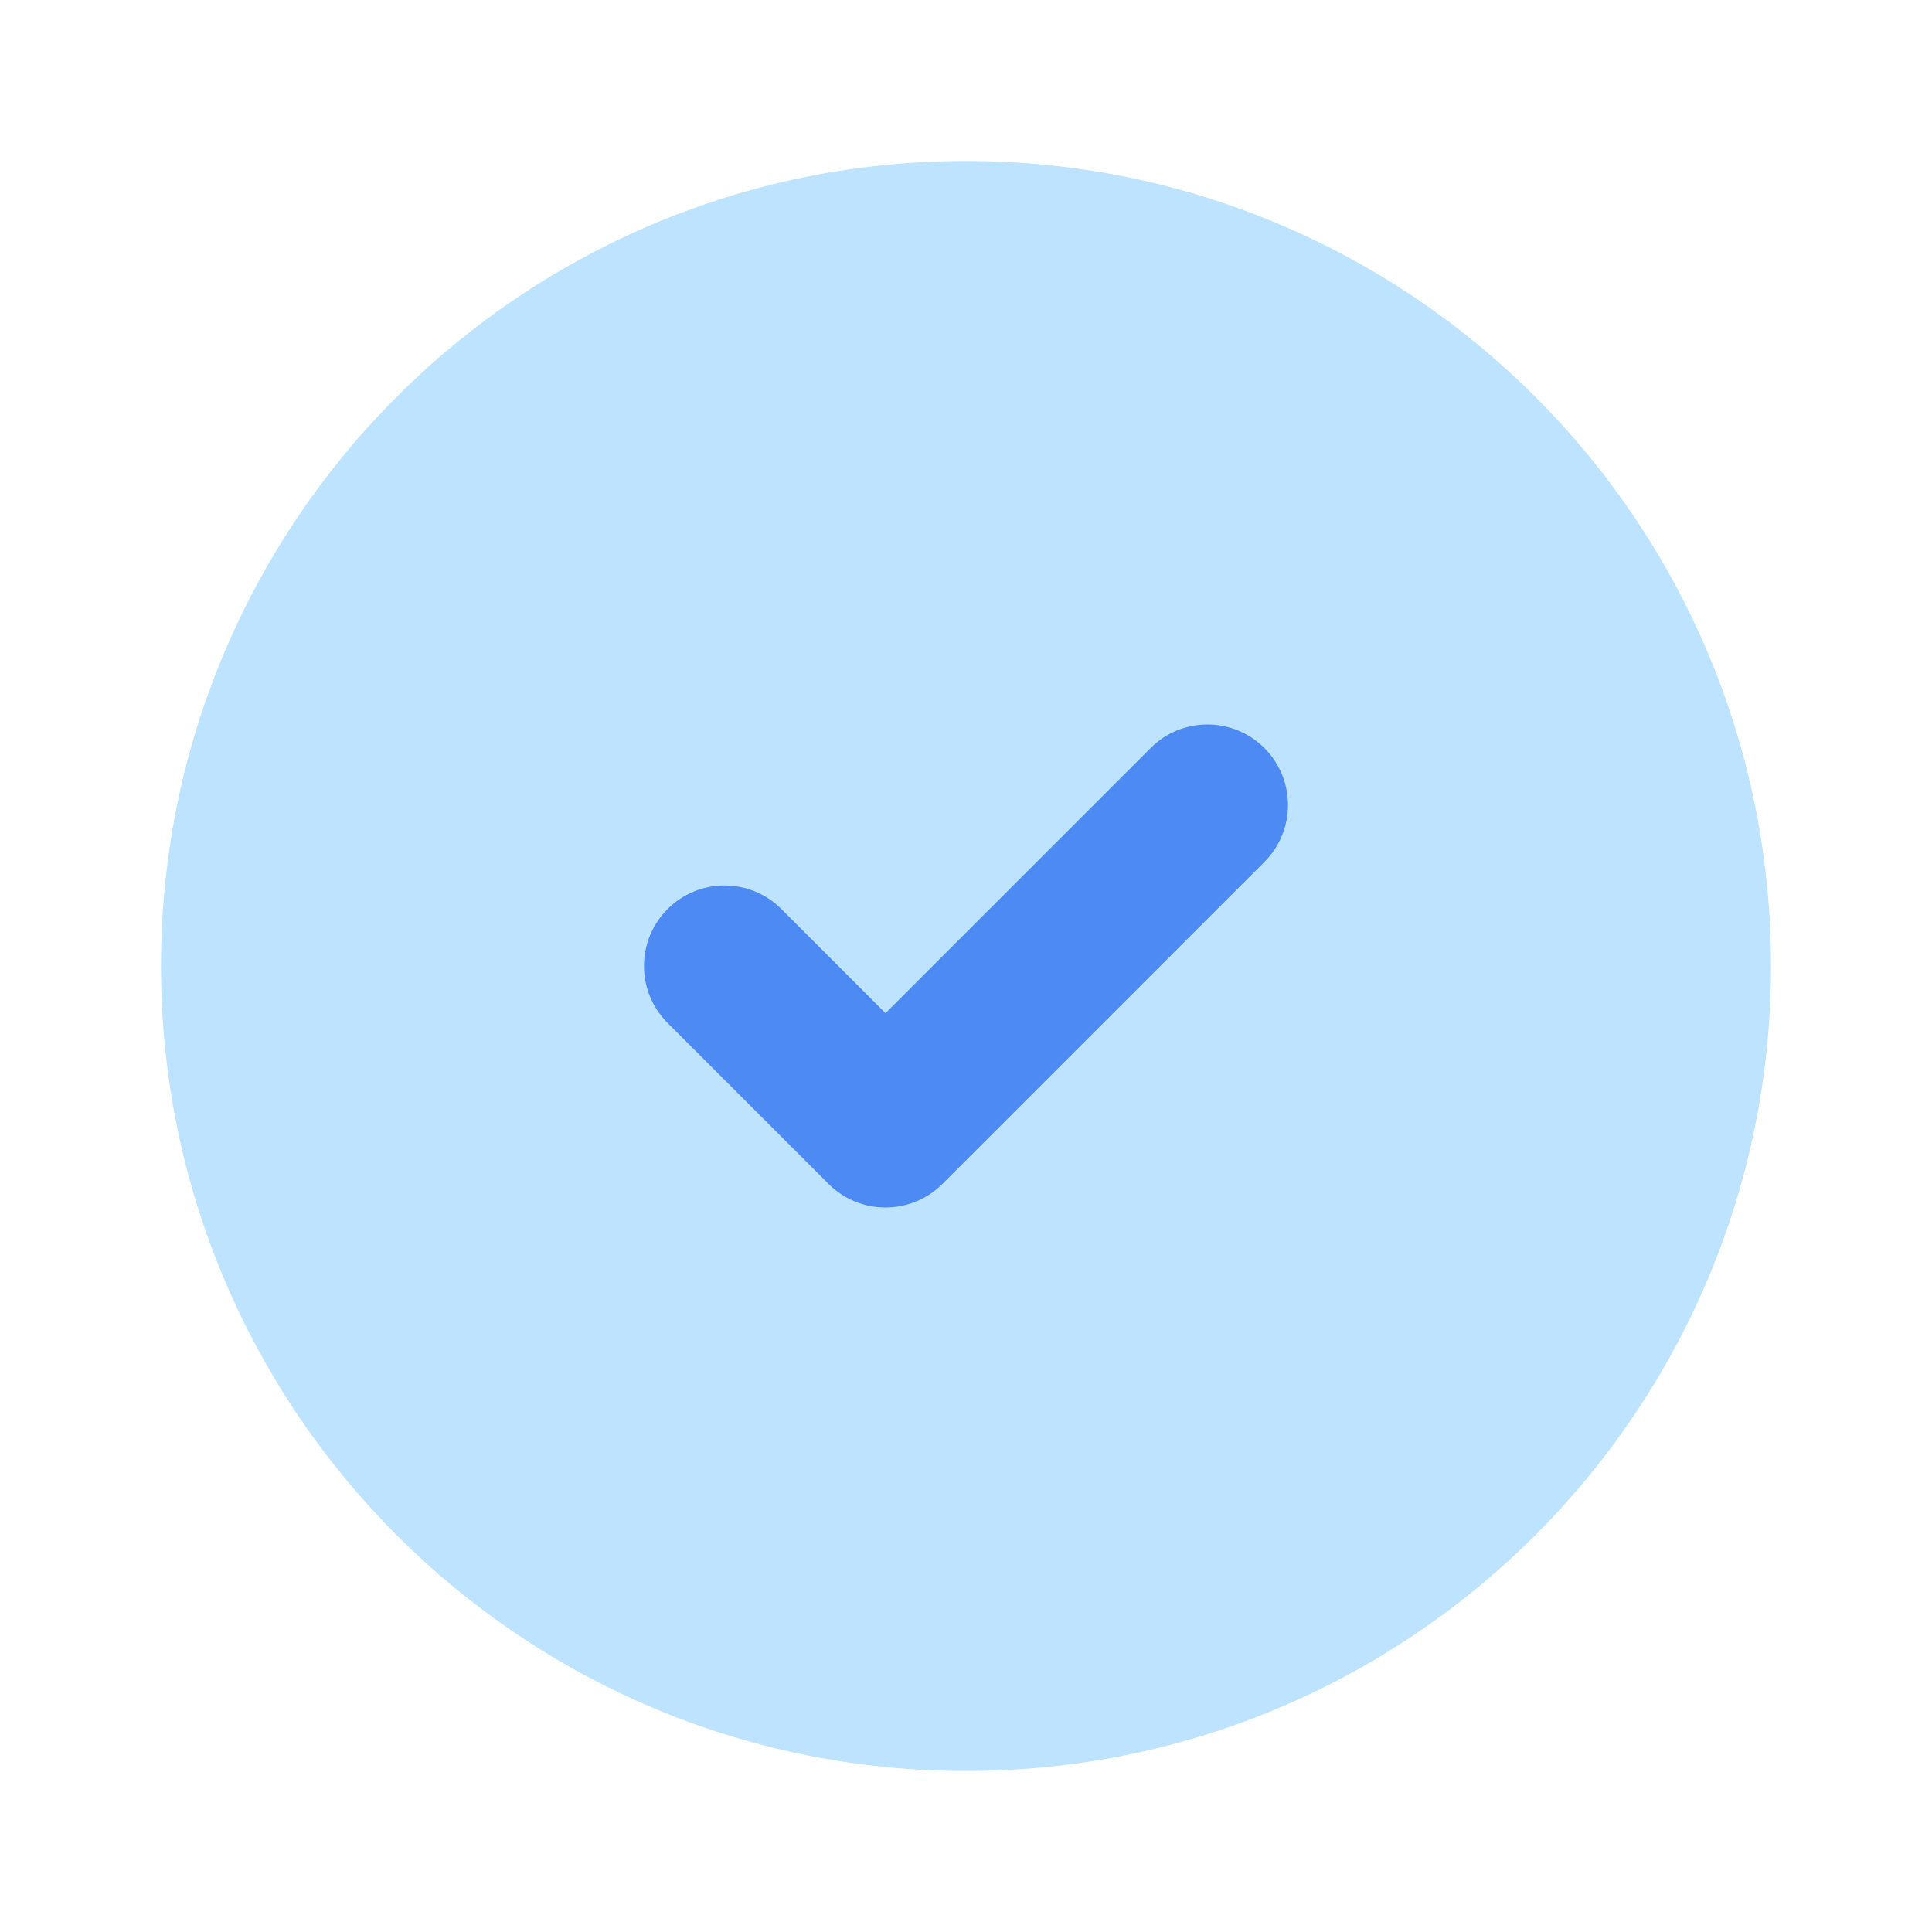
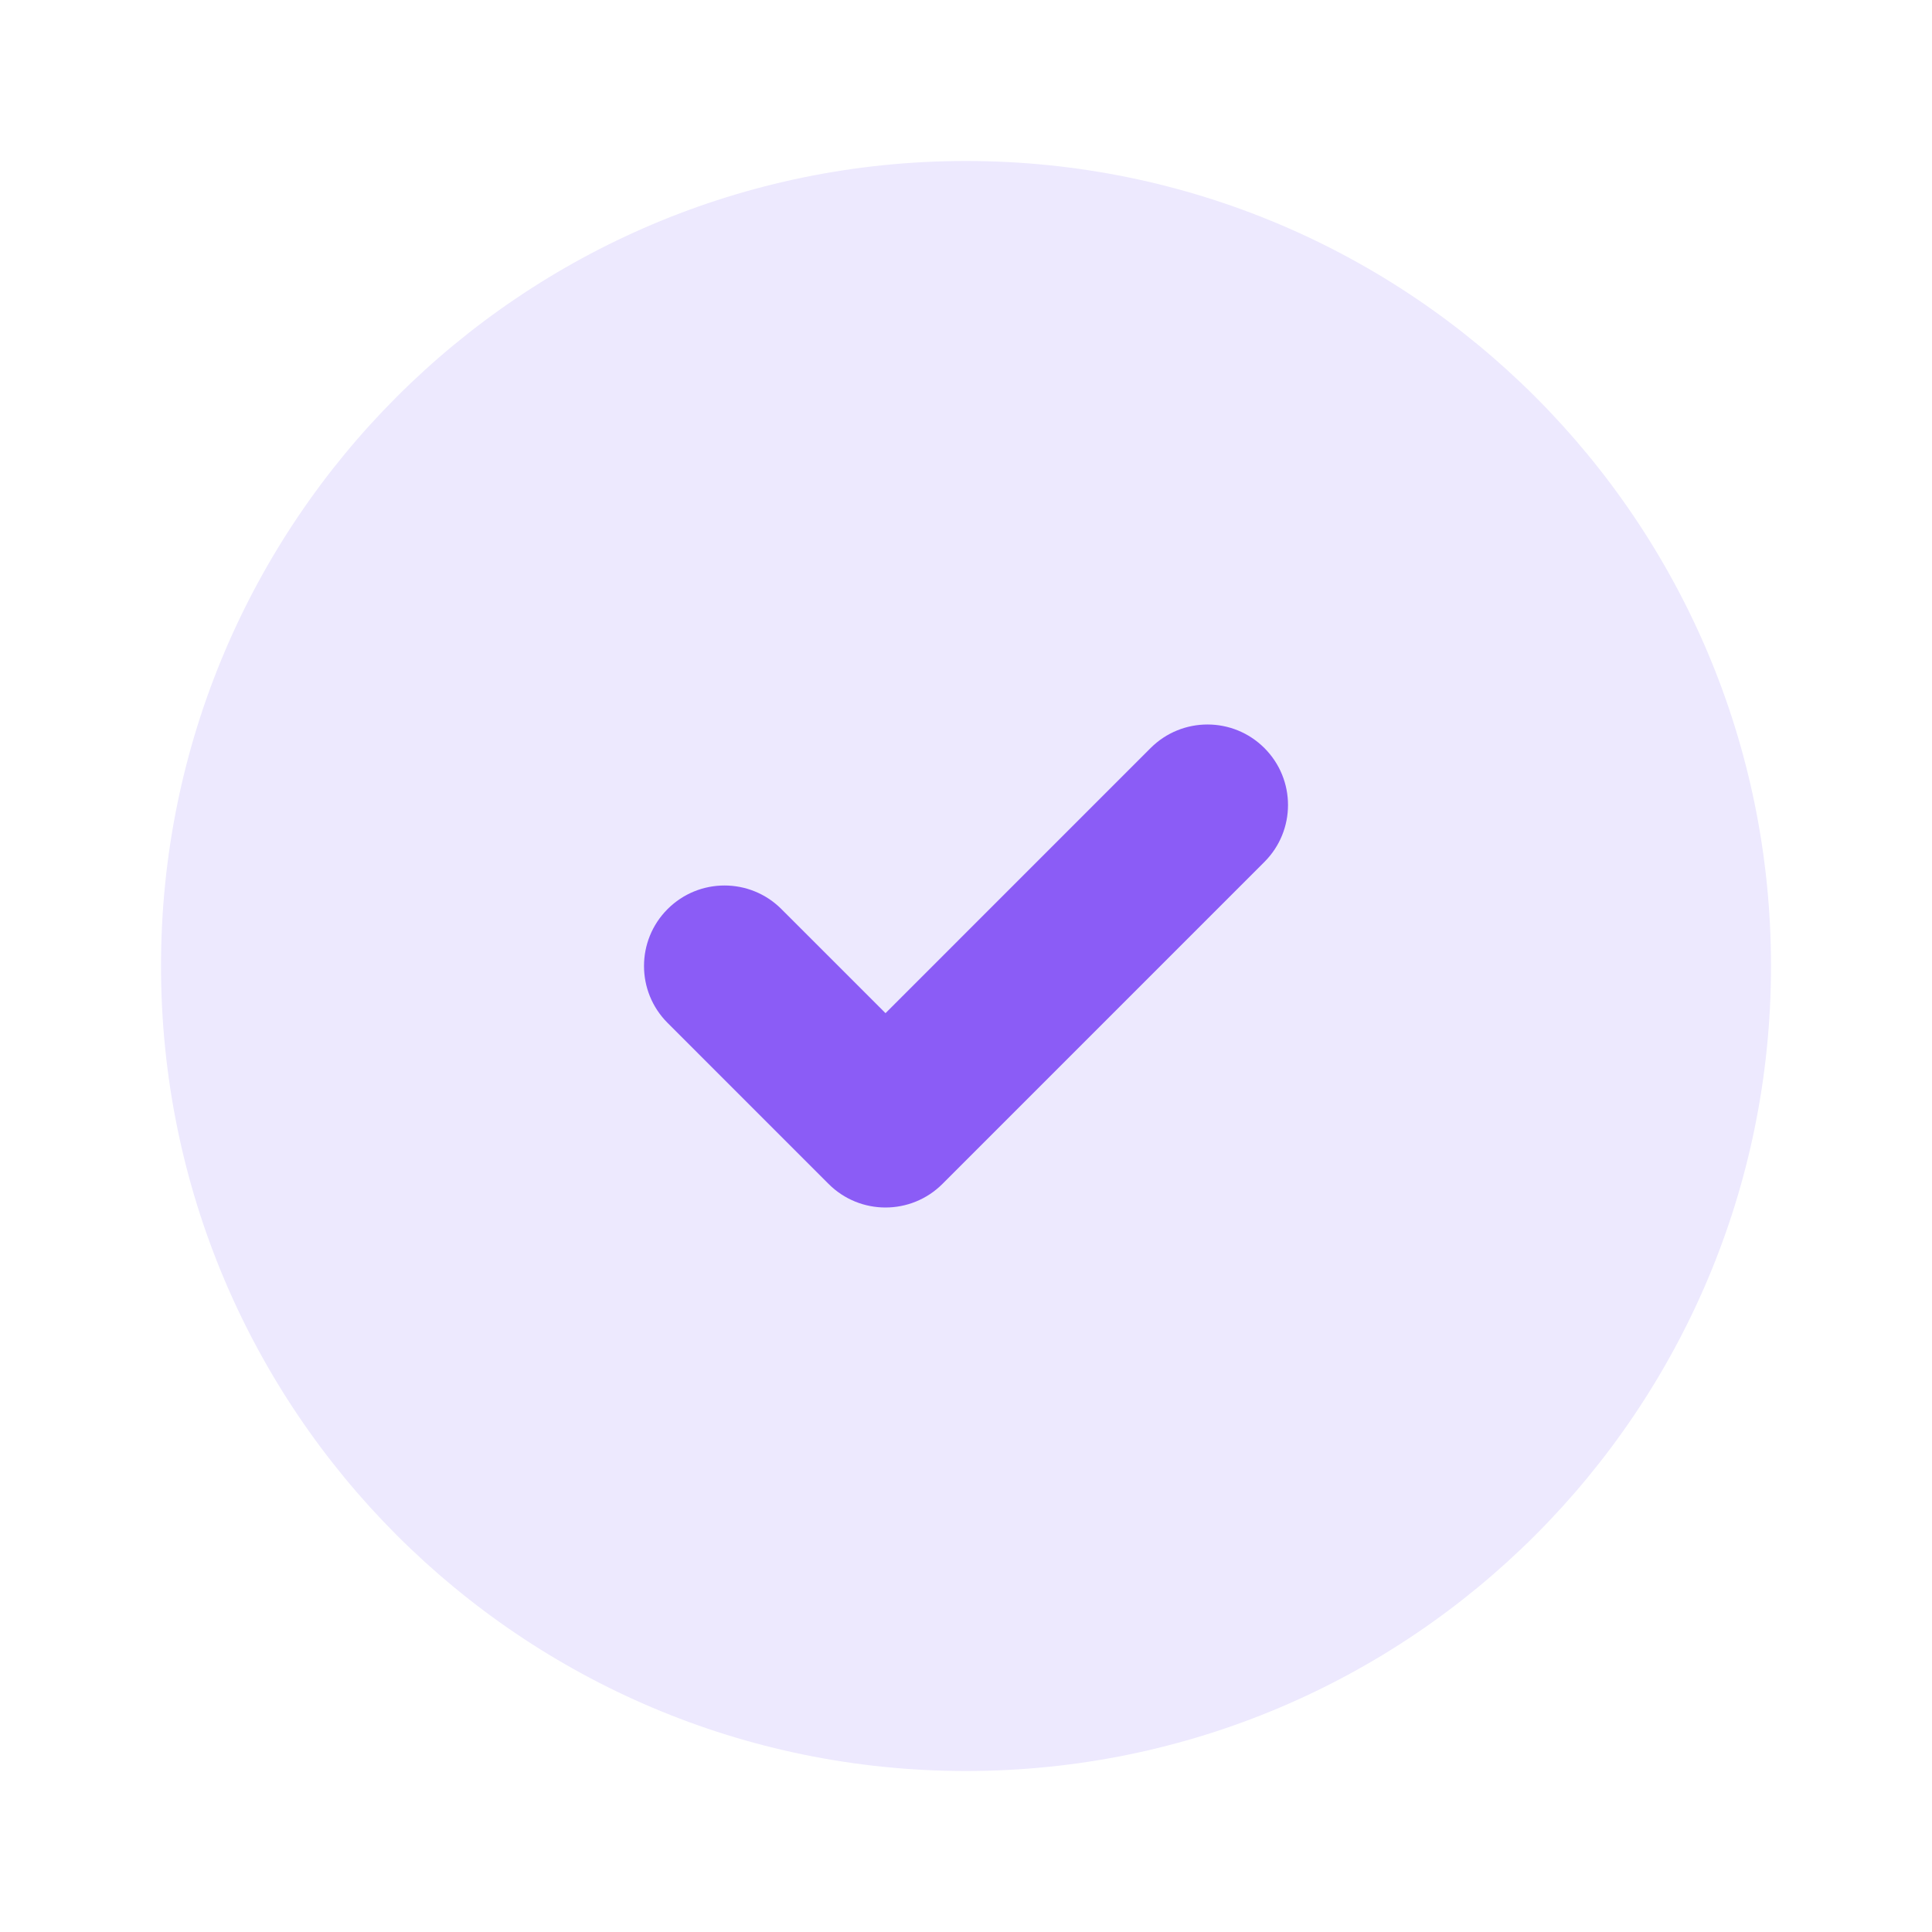
<svg xmlns="http://www.w3.org/2000/svg" width="100" height="100" viewBox="0 0 100 100" fill="none">
-   <path d="M50 8.333C26.988 8.333 8.333 26.988 8.333 50C8.333 73.012 26.988 91.667 50 91.667C73.012 91.667 91.667 73.012 91.667 50C91.667 26.988 73.012 8.333 50 8.333Z" fill="#BDE3FF" />
-   <path fill-rule="evenodd" clip-rule="evenodd" d="M65.446 38.72C67.073 40.348 67.073 42.986 65.446 44.613L48.78 61.28C47.152 62.907 44.514 62.907 42.887 61.28L34.554 52.946C32.926 51.319 32.926 48.681 34.554 47.054C36.181 45.426 38.819 45.426 40.446 47.054L45.833 52.441L59.554 38.72C61.181 37.093 63.819 37.093 65.446 38.72Z" fill="#4E8AF4" />
+   <path d="M50 8.333C26.988 8.333 8.334 26.988 8.334 50C8.334 73.012 26.988 91.667 50 91.667C73.012 91.667 91.667 73.012 91.667 50C91.667 26.988 73.012 8.333 50 8.333Z" fill="#EDE9FE" />
+   <path fill-rule="evenodd" clip-rule="evenodd" d="M65.446 38.72C67.074 40.348 67.074 42.986 65.446 44.613L48.78 61.28C47.153 62.907 44.514 62.907 42.887 61.28L34.554 52.946C32.927 51.319 32.927 48.681 34.554 47.054C36.181 45.426 38.819 45.426 40.446 47.054L45.834 52.441L59.554 38.72C61.181 37.093 63.819 37.093 65.446 38.72Z" fill="#8B5CF6" />
</svg>
